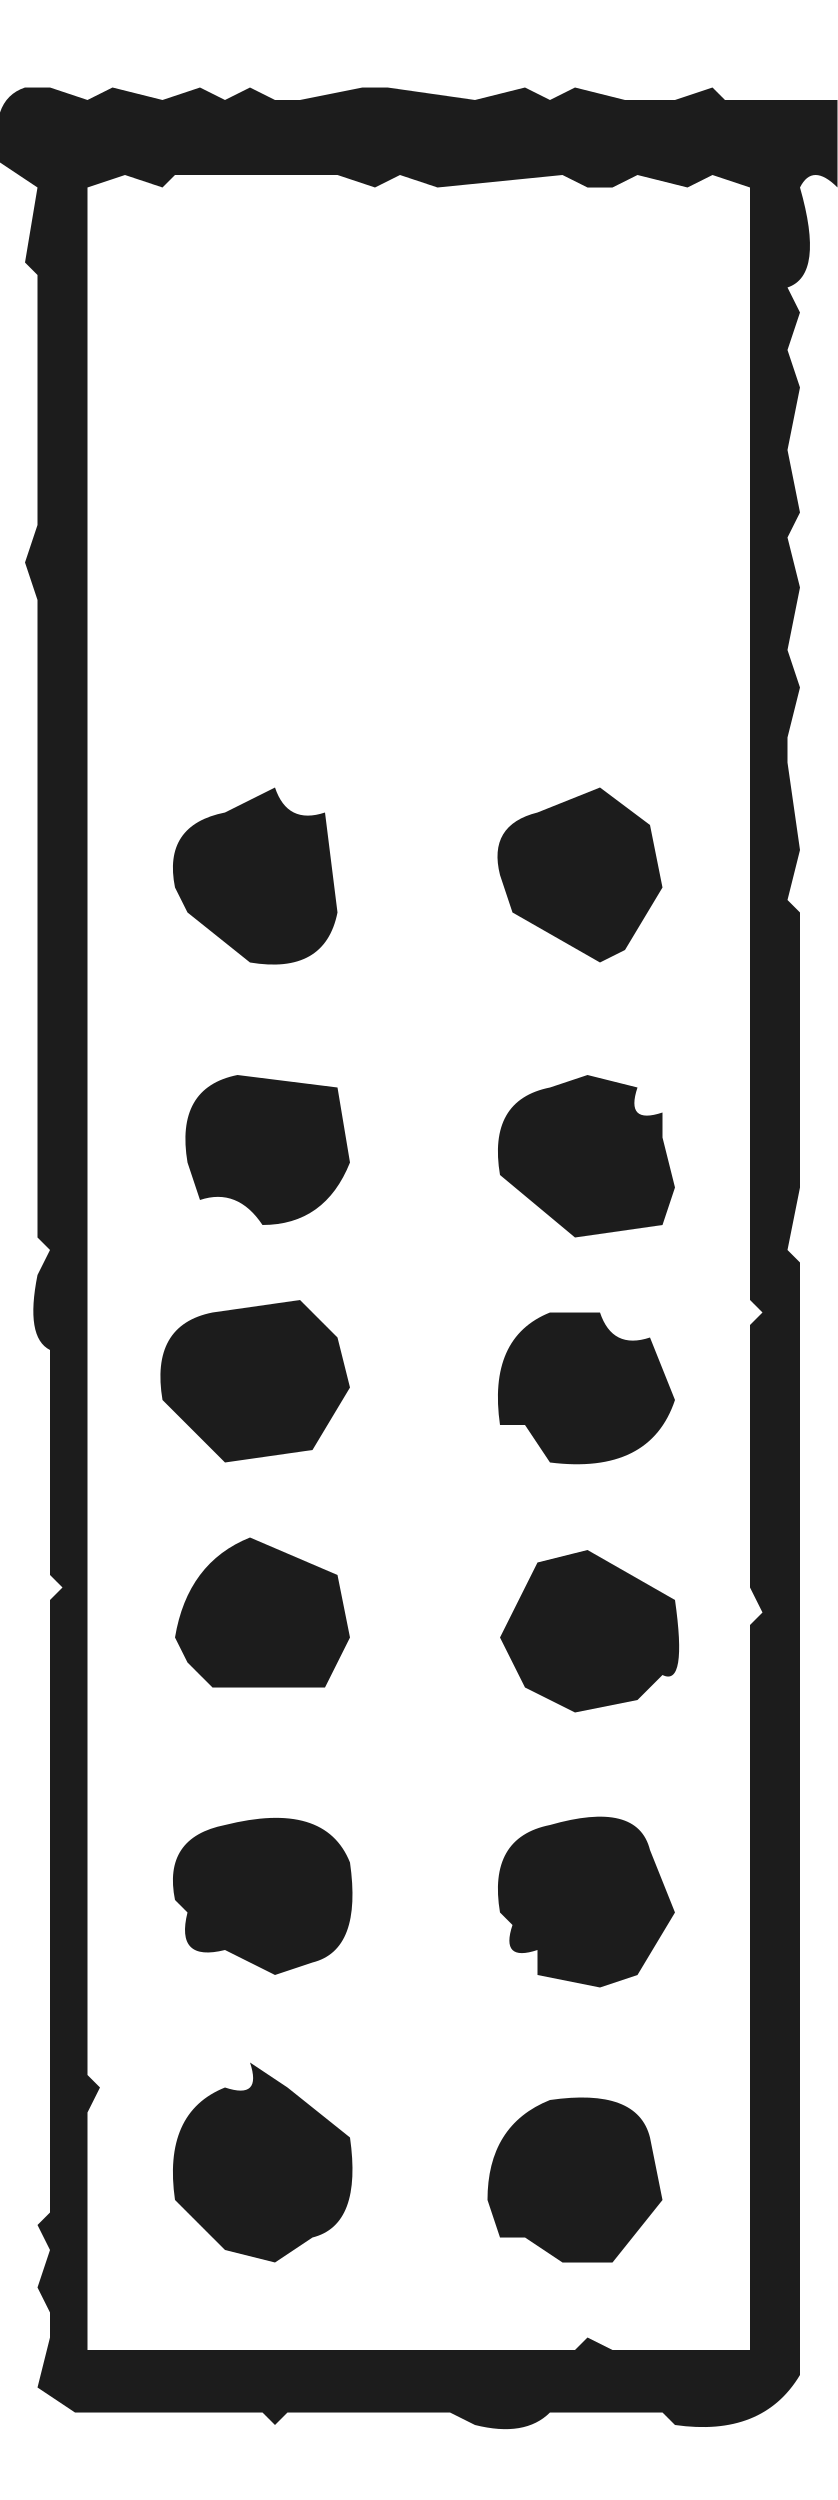
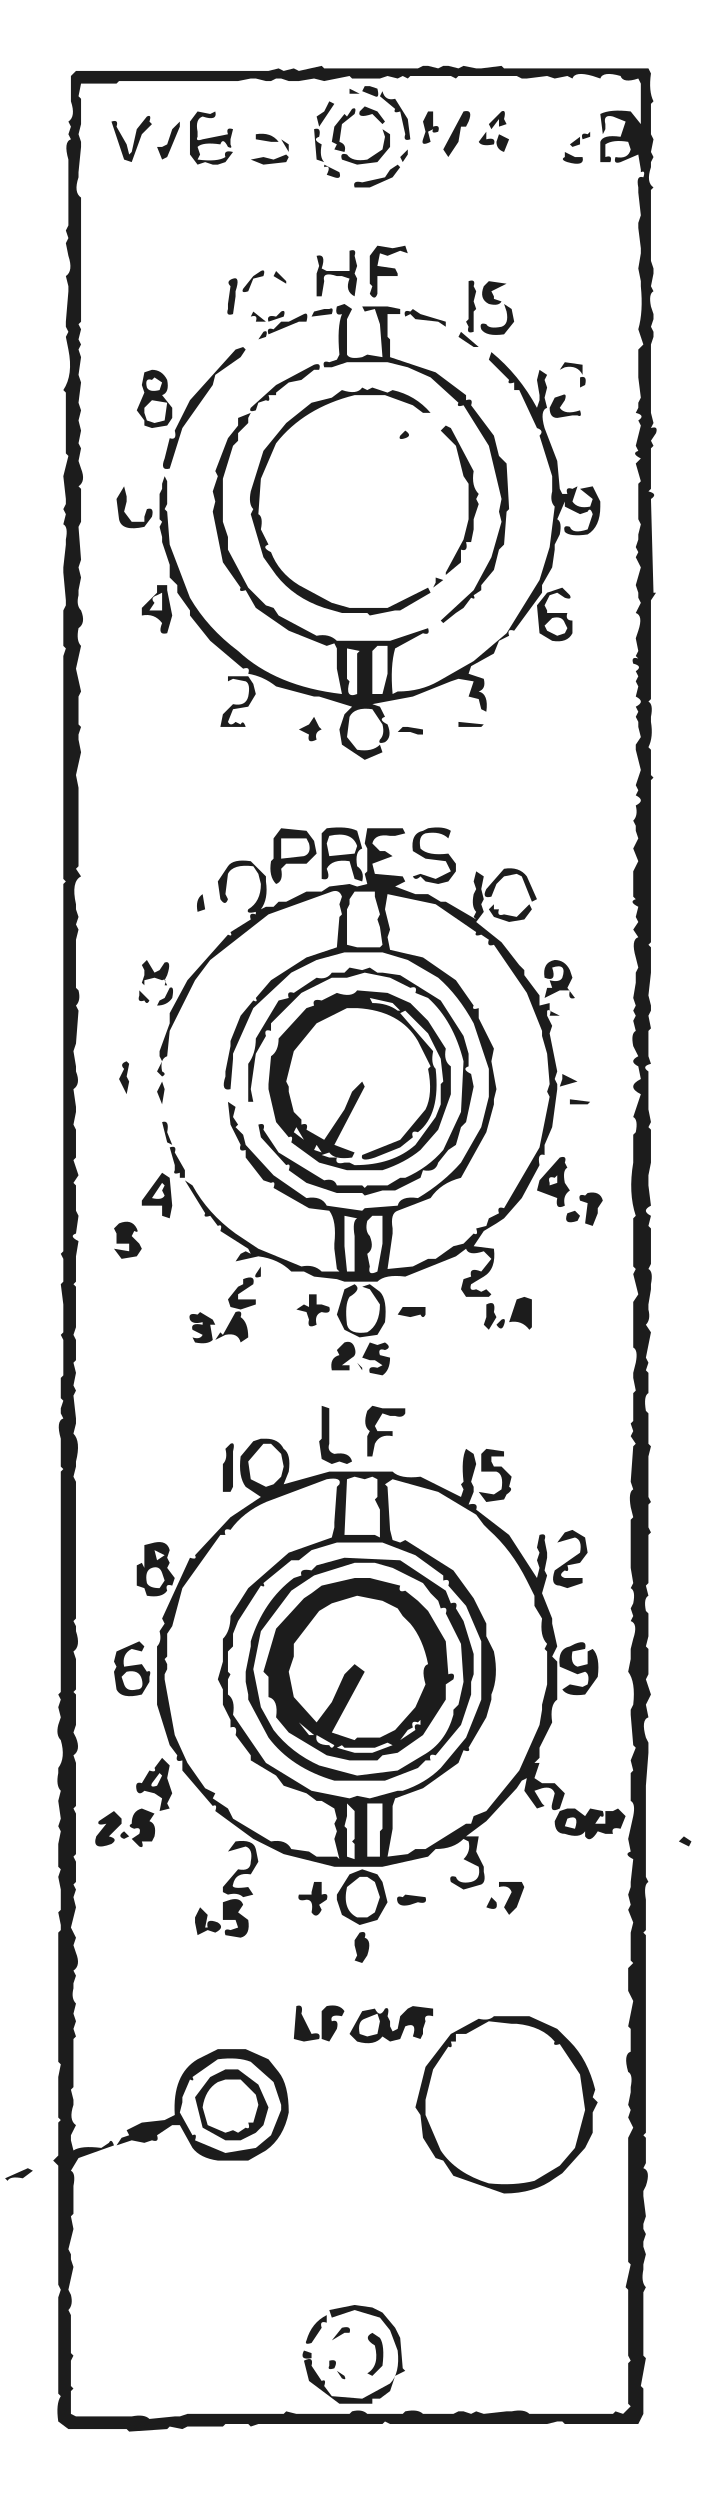
- <svg xmlns="http://www.w3.org/2000/svg" viewBox="0 0 67 200" data-from="Modules/FILTERS/M402B/MECHANICAL/1970 - M402B - B 402-04-005 - M402B - EQUALIZER MODULE - LAYOUT.gif" data-kind="drawing">
-   <g transform="translate(0 200) rotate(-90)">
-     <path class="line" fill="#1c1c1c" d="M187 0Q192 -1 193 2L193 4L192 7L193 9L192 13L193 16L192 18L193 20L192 22L192 24L193 29L193 31L192 38L193 42L192 44L193 46L192 50L192 54L193 57L192 58L192 67L185 67Q187 65 185 64Q178 66 177 63L175 64L172 63L169 64L164 63L159 64L157 63L153 64L148 63L145 64L141 63L139 63L132 64L128 63L127 64L107 64L105 64L100 63L99 64L10 64Q5 61 6 54L7 53L7 44Q5 42 6 38L7 36L7 34L7 23L6 22L7 21L7 8L7 6L9 3L13 4L15 4L17 3L20 4L22 3L23 4L72 4L73 5L74 4L92 4Q93 2 98 3L100 4L101 3L152 3L155 2L158 3L162 3L178 3L179 2L185 3L187 0ZM12 7L12 46L13 47L12 49L12 60L70 60L71 61L73 60L94 60L95 61L96 60L185 60L186 57L185 55L186 51L185 49L185 47L186 45L185 35L186 32L185 30L186 27L186 25L186 14L185 13L186 10L185 7L34 7L33 8L31 7L12 7ZM88 13Q94 12 95 17L96 24L93 27L89 28L84 25L83 18L88 13ZM24 14Q31 13 33 18Q32 21 35 20L33 23L29 28Q22 29 21 25L19 22L20 18L24 14ZM48 14Q53 13 54 18Q56 26 51 28Q44 29 43 25L42 22L44 18Q43 14 47 15L48 14ZM69 14Q75 15 77 20L74 27L69 28L65 26L65 17L67 15L69 14ZM129 14Q134 13 135 18L137 22Q134 23 135 26L127 27Q122 26 123 20L127 15L129 14ZM107 15Q113 14 114 19L113 27L107 28Q102 26 102 21Q105 19 104 16L107 15ZM24 39Q30 39 32 44Q33 51 29 52L24 53L19 49L19 45L21 42L21 40L24 39ZM47 40Q53 39 54 44Q56 51 52 52L47 54L42 51L41 48L42 43L44 43Q43 40 46 41L47 40ZM69 40L75 43L76 47L72 54Q65 55 66 53L64 51L63 46L65 42L69 40ZM86 40Q93 39 95 44L95 48Q92 49 93 52L88 54Q82 52 83 44L86 42L86 40ZM106 40Q112 39 113 44L114 47L113 51Q110 50 111 53L109 53L105 54L102 53L101 46L106 40ZM130 40Q134 39 135 43L137 48L134 52L129 53L124 50L123 48L127 41L130 40Z" />
-   </g>
+ <svg xmlns="http://www.w3.org/2000/svg" viewBox="0 0 280 987" data-from="Modules/FILTERS/M402B/MECHANICAL/1970 - M402B - B 402-04-005 - M402B - EQUALIZER MODULE - LAYOUT.gif" data-kind="drawing">
+   <path class="line" fill="#1c1c1c" d="M127 26L128 27L165 27L167 26L169 26L173 27L175 26L177 26L181 27L183 26L188 27L190 27L198 26L199 27L230 27L232 27L256 27L257 29Q256 36 258 40L257 41L257 53L258 55L257 60L258 62L257 64L257 66Q255 72 258 74L257 75L257 103L258 106L258 108L257 113L258 115Q256 116 257 121L258 124L258 126L257 129L258 131L258 133L257 136L257 163L258 167L257 169Q260 168 259 171L257 174L258 176L257 177L257 193L256 194Q260 195 257 197L258 234L259 234L257 237L257 239L257 276L256 277Q258 278 257 283L257 285Q258 291 256 295L257 296L257 306L258 307L257 308L257 361L257 363L257 372L256 373L257 374L257 382L257 384L256 393L257 397L257 399L256 401L257 406L256 407L256 415L256 417L257 420Q253 421 256 423L256 438L257 443L256 445L257 446L257 459L256 464L256 468L257 476Q253 478 257 480L256 484L257 485L257 499L256 501Q258 502 257 507L257 509L256 515L256 517Q257 521 255 523L257 526L255 536L256 538L255 541L256 542L256 550Q254 551 255 557L256 558L256 569L256 570L257 571L256 575L256 577L256 591L257 593L256 594L256 603L257 605L256 606L256 615L256 617L256 625L255 626L256 630Q254 631 255 636L256 637L256 646L255 650L256 651L256 661L255 663L257 669L255 673L256 678Q253 679 255 686L256 688L256 692L255 705L255 707L255 741L256 743Q254 744 255 750L255 752L255 762L254 763L255 764L255 831L255 833L255 842L254 843L255 844L255 854L254 856Q257 857 255 863L254 865L254 867L255 875L254 878L254 880L255 882L254 885L254 887L255 890L254 894L254 896Q253 901 255 903L254 905L254 907L254 930L255 931L253 942L254 943L254 953L252 957L223 957L222 956L220 956L216 957L156 957L154 957L152 956L151 957L102 957L99 958L98 957L89 957L88 958L74 958L72 959L67 958L66 959L51 960L50 959L27 959L23 956Q22 949 24 946L23 945L23 907L24 904L23 902L23 855L21 853L23 851L23 838L24 837L23 836L23 822L23 820L24 815L23 814L23 780L23 778L23 763L24 762L24 760L23 755L24 754L24 746L23 741L24 738L23 737L23 728L24 723L23 721L24 718L23 711L24 707Q22 705 23 700L23 698Q26 694 24 687Q22 685 23 681L24 678L23 674L24 671L23 669L24 668L24 581L25 580L24 579L24 570L24 568Q22 561 25 560L24 558L24 556L25 553L24 552L24 544L25 543L25 529L24 527L25 526L25 517L25 515L24 507L25 506L25 497L24 495L25 494L25 472L25 470L25 349L26 348L25 347L25 261L25 259L26 256L25 255L25 241L26 239L26 237L25 226L25 224L26 215L26 213Q27 208 25 207L26 203L25 201L26 199L26 197L25 188L27 180L26 179L26 155L25 154Q29 148 27 138L26 133L27 131L26 129L26 127L27 115L27 113L26 109Q29 107 27 101L26 96L27 94L26 91L27 89L27 67L27 63Q25 56 28 55L27 53L28 50L27 48Q30 46 28 40L28 38L28 30L30 28L106 28L110 27L112 28L116 27L118 28L127 26ZM138 30L128 32L124 31L118 32L114 32L111 31L109 31L107 32L105 32L101 31L99 31L94 32L47 32L46 33L32 33L31 38L32 39L32 47L32 49L31 53L32 56L32 58L31 68L31 70Q29 76 32 78L32 127L31 128L32 130L31 134L32 136L31 138L32 141L31 148L32 151L31 159L32 162L31 166L32 170L31 175L32 177L31 182L32 185Q34 190 31 192L32 193L32 204L32 206L31 208L32 221L31 224L32 228L31 233L31 235Q30 239 32 241Q34 246 31 248Q30 253 32 255L30 264L32 273L31 275L31 286L32 287L31 290L31 292L32 297L30 306L31 311L31 313L31 342L30 343L32 346Q28 348 30 357L30 359L31 362L30 365L31 367L30 371L30 390L31 391Q32 395 30 397L31 399L30 412L29 415L30 421L30 423Q32 428 29 430L30 437L30 439L29 444L30 446L30 448L30 457L29 458L31 464L29 467L30 468L30 476L30 478L31 480L30 487Q27 488 31 490L30 496L30 498L30 506L29 507L30 508L30 522L30 524L29 527L30 529L30 537L29 538L30 542L29 547L30 549L29 551L30 560L30 562L29 566Q32 569 30 577L30 579L29 583L30 585L30 615L30 617L30 639L29 640L30 642L30 644Q32 650 29 652L30 655L30 657L30 667L29 668L30 669L30 681L29 684L30 686Q32 691 29 693L30 696L30 698L30 713L29 714L30 716L30 718L30 732L29 733L30 735L30 743L29 744L30 746L29 749L30 753L28 761L30 765L29 768L30 771Q32 776 29 778L30 780L29 783L29 785Q28 789 30 791L29 795L30 798L29 801L30 804L29 805L29 824L28 825L29 829L29 831Q27 837 30 839L28 843L28 845L29 849Q32 847 40 848L43 846Q44 844 45 847L31 852L28 857Q30 858 29 863L29 865L29 874L28 875L29 880L27 888L28 890L28 892L29 895L27 904L28 906Q29 910 27 912L28 914L28 929L29 930L28 932L28 942L29 943L28 944L28 953L30 954L50 954L52 954Q57 953 59 955L69 954L71 954L74 953L112 953L113 952L117 953L138 953L139 952Q143 951 145 953L159 953L160 952Q165 951 167 953L179 953L181 952L183 952L186 953L188 952L191 953L200 952L202 952Q207 951 209 953L242 953L243 952L246 953L249 950L248 949L248 933L249 932L248 930L248 904L247 903L249 894L248 893L248 848L248 844L250 840L248 836L249 833L248 831L249 826L249 824Q250 819 248 818Q246 811 249 810L249 801L248 800L250 790L248 786L248 777L250 775L249 774L249 765L249 763L250 759L248 754L249 752L248 748L249 745L249 743L250 734Q246 732 249 731L248 726L250 717Q251 712 249 711L249 700L250 699L249 695L251 690L250 689L249 677L249 675L250 673Q251 664 248 660L249 655L249 651L250 647Q252 641 249 640L250 638L249 635L250 633Q251 628 249 627L250 625L249 619L249 617L249 600L250 599L249 595Q248 589 250 588L249 585L250 571L251 570L249 567L250 565L249 562L250 561L250 550L251 549L250 544L250 542L251 538Q252 533 250 532L250 514L252 511L250 503L251 501L250 500L250 492L250 490L250 481L251 480Q248 471 250 459L250 457L250 448L251 447Q252 442 250 441L253 432Q247 429 253 426L252 421Q248 419 252 417L250 413Q249 408 251 407L250 403L251 401L250 399L251 397L250 394L251 388L251 384L252 382L251 378Q249 371 252 370L250 367L252 364L251 362L252 358Q248 356 251 355L250 354L250 346L250 344L252 340L250 335L252 331L251 328L251 326L250 324Q252 322 251 318Q255 316 251 314L252 312L251 310L253 304L251 296L251 294L253 291L252 287L252 285L251 283L252 281L251 279Q255 277 251 275L252 271L251 269L252 267L251 265Q254 263 250 262Q249 259 252 260L251 259L252 257L251 252L252 249Q254 243 251 242L253 238L252 236L252 234L251 231L253 224L251 220L252 218L251 216L252 213L252 211L253 207L252 205L252 191L253 190L251 183L253 181Q249 179 252 178L251 176L253 168L252 166Q255 164 251 163L252 161L252 159L253 157L252 149L252 147L252 138L254 136L252 130Q254 123 253 113L253 111L252 106L253 100L253 98L252 90L252 88L253 85L252 76L252 74Q251 69 254 70Q255 67 253 68L253 67L252 61L245 64Q242 65 243 62Q248 63 249 59L248 56Q242 55 239 57L239 62Q242 61 241 64L237 64L237 56Q238 53 245 54L247 48L242 46Q238 45 239 49L239 51L238 53L237 45Q241 43 249 44L253 49L253 33L252 31Q246 33 245 30Q238 28 237 31L234 30Q227 28 226 31L224 30L219 31L216 30L208 31L206 31L204 30L181 30L180 31L178 30L162 30L161 31L159 30L157 31L153 30L150 31L139 31L138 30ZM144 34L146 34L149 35Q150 39 148 38L143 36L144 34ZM138 35L142 37L138 37L138 35ZM151 36Q152 40 156 39L161 47L162 55Q159 56 160 53L158 44Q155 45 156 43L150 38L151 36ZM130 40L132 41L126 50L125 46L128 44L130 40ZM144 42L149 44L152 48L151 49L147 45Q141 47 142 44L144 42ZM139 43Q141 42 140 45L135 49L134 56Q137 57 136 60L132 59L133 57L131 56L132 50L136 45L137 46L139 43ZM78 44L83 45L85 44Q86 48 80 46Q77 47 78 52L78 54Q77 56 80 55L90 53Q89 50 92 51L91 55L91 57Q92 59 90 58Q88 54 87 57Q80 56 78 58L79 61L78 63Q86 64 89 62Q88 59 92 60L89 64L86 65L84 65L81 64L78 65L75 61L75 48L78 44ZM169 44L171 44L171 50Q174 49 173 52Q170 53 171 51L169 52L170 56Q166 58 167 55L168 52L167 48L169 44ZM183 44Q187 43 185 48L184 50L182 50L181 56L177 62L175 59L183 44ZM198 44Q200 43 199 47L200 49L197 50L197 47L194 51L193 49L198 44ZM58 46Q60 45 59 48L60 49L56 53L52 64L49 63L44 48Q47 47 46 50L50 57L51 61L52 60L54 51L58 46ZM71 48L71 50L66 62L64 63L62 58L64 58L66 57L68 51L71 48ZM124 51Q127 50 126 54Q123 55 127 57Q126 62 128 64L125 63L124 51ZM151 51L154 53L154 58L149 64L141 65L135 63Q134 60 137 61Q139 64 145 63L151 59L152 54L151 51ZM192 52L192 55Q196 54 195 57Q190 58 189 56L192 52ZM233 52L233 54L230 55Q229 52 232 53L233 52ZM101 53Q107 52 110 56L107 56L101 55L101 53ZM197 53L201 55L199 60Q196 59 196 56L197 53ZM229 54L229 57L226 58L225 57L229 54ZM111 55L114 57L114 60L111 55ZM161 59L161 61L159 64L158 62L161 59ZM223 60L227 62L230 62Q231 66 224 64Q221 63 223 62L223 60ZM113 61L114 62L113 64L104 65L99 63L104 62L108 63L113 61ZM128 65L134 68Q135 71 132 70L129 69Q131 65 128 66L128 65ZM157 65L158 66L155 70L146 74L140 74Q139 71 143 72L152 70L154 67L157 65ZM149 97L155 98L160 97L161 100L158 99L153 101L150 100L149 105L156 106L157 108L157 109L149 109L149 116Q148 119 146 116L147 113L146 112L146 101L149 97ZM138 99Q141 98 140 101L141 105L140 108L141 110L140 117Q136 115 138 110L135 109L133 109Q127 107 128 111L127 117L125 117L125 110L125 108L126 105L125 101Q129 100 127 106L129 107L138 107L138 99ZM103 107Q105 106 104 109L100 110L98 115Q95 116 96 114L100 109L103 107ZM109 107L113 111L113 112L108 109L109 107ZM92 110Q95 109 93 115L93 117L92 124Q89 125 90 122L90 120L91 113Q89 111 92 110ZM185 111Q188 110 187 113L188 115L187 119L188 122L187 123L187 131Q184 132 185 129L184 127L185 126L185 111ZM193 111L200 112L194 115L195 117L195 118L198 119Q197 121 193 120Q189 118 191 113L193 111ZM136 120L139 122L137 126L137 140Q138 142 143 141L145 140L151 141L150 128L148 122L144 123L143 121L153 121L158 122L158 124L153 124L153 133L154 134L154 141L172 147L184 156L184 158Q187 157 186 160L195 172L197 180L200 183L201 201L200 202L199 215L197 217L195 225L190 231L190 233L187 235Q188 237 186 236L183 240L180 242L175 246L174 245L187 233L194 220L198 206L197 202L198 197L193 176L183 160Q180 161 181 159L170 149L161 145L153 143L137 143L131 145L128 145Q127 142 130 143L133 142L134 140Q133 129 135 124Q132 125 133 121L136 120ZM199 120L202 122L203 127L199 132Q192 133 190 130Q189 127 192 128Q193 130 198 129Q201 128 200 123L199 120ZM128 122L130 122Q132 121 131 124L123 125L124 123L128 122ZM163 122L166 124L176 127L176 129L173 127L164 126L162 124L160 125Q159 122 162 123L163 122ZM100 123L105 127L101 127Q102 124 99 125L100 123ZM111 123Q113 122 112 125L106 127Q105 124 109 125L111 123ZM120 124Q122 123 121 127L118 127L106 132Q105 129 108 130L111 127L114 127L120 124ZM104 131Q106 130 105 133L102 134L104 131ZM182 131L189 137L187 137L181 133L182 131ZM96 137L97 138L95 141L85 148L84 152L72 169L67 185Q63 186 65 181L67 173Q70 174 69 170L75 158L93 138L96 137ZM194 139Q205 148 212 161L213 158L213 156L212 150L213 146L216 148L215 150L216 153L215 157L216 161Q213 162 215 169L220 182L221 193L222 195L224 195Q223 192 226 193L228 192L226 198Q228 201 233 200L234 197L229 193L234 192L237 198L237 200Q237 208 232 211Q225 212 223 210Q222 207 225 208Q226 211 232 209L234 203Q233 200 232 202L229 203L223 200L223 198L220 205Q222 206 221 211L219 215L219 217L218 224L214 231L214 234L203 249Q200 248 201 251L197 253L195 258L186 263L185 266L191 268Q192 272 189 273Q193 274 192 281L190 280L189 276L185 275L187 269L181 268L178 269L163 275L147 278L150 279L152 283Q149 284 153 286Q155 291 152 293Q149 294 150 292Q152 290 151 286L147 280Q140 279 138 283L137 291L141 296Q147 297 150 294L151 297L144 300L135 294L134 288L136 282L139 279L126 275L124 275L109 271Q104 267 98 266Q99 263 96 264L83 253L75 243L75 241L70 234L70 231L67 228L67 223L64 214L64 212L63 208L64 206L63 205L63 197L63 195L64 193L64 191L65 188L66 190L66 199L65 201L66 202L67 215L75 236Q82 248 94 257Q109 271 135 274L133 264L133 256L132 254L129 255L114 249L101 240L97 233Q94 234 95 232L88 222L84 202L85 198L84 194L86 188L85 186L90 173L94 168L94 165L99 163L98 165L98 167L94 171L94 174L92 176L88 189L88 206L90 212L90 217L98 232L105 239L108 240L110 243L125 251Q130 250 133 253L154 253L169 248Q170 251 167 250L156 256Q154 263 155 274L157 273Q166 273 173 269L187 261L200 250L213 229L217 216L219 200Q217 198 218 194L218 192L218 188L213 172Q215 170 212 169L205 154L203 154L203 151Q200 152 201 150L193 142L194 139ZM149 255L147 257L147 274L151 274L153 266L153 255L149 255ZM137 256L137 268L138 269Q136 276 141 274L141 258L142 257L137 256ZM223 143L230 144L230 148Q228 144 223 145L221 146L223 143ZM124 144Q127 143 126 146L124 146L119 150L114 151L109 155L109 156L106 156Q107 159 105 158L102 159L101 162Q98 163 99 161L109 152L124 144ZM60 146Q64 146 66 150Q67 155 64 156L68 161L68 165L66 168L60 169L57 168L57 166L54 162L57 155L56 152L57 147L60 146ZM61 149L60 150Q57 149 58 153Q59 155 63 154L64 151L61 149ZM60 158L57 161L57 163L58 166L61 167L65 166L66 159L60 158ZM229 149Q232 148 231 152L229 153L229 149ZM143 153L145 154L147 153L153 155L155 154Q164 156 170 163L167 163L163 160L152 156L140 156Q120 161 109 175L103 189L102 203Q104 204 103 209L106 215Q103 216 107 218Q110 226 118 231L131 238L138 240L153 240L169 232L170 234L158 241L156 241L146 243L145 242L135 242L128 240Q116 236 109 227L104 220L99 203L100 201Q98 199 99 194L104 178L113 167L123 159L131 157L135 154Q141 156 143 153ZM222 156Q224 155 223 158L221 161Q223 164 229 162Q230 165 228 164L226 164L220 165Q217 165 217 161L219 157L222 156ZM176 168L178 169L187 186Q186 192 189 195L188 197L189 199L187 205L187 209L186 214L184 214Q185 218 182 217L182 222L176 227L176 226L183 213L185 205L185 191L183 188L180 176L174 170L176 168ZM160 170Q163 172 160 173Q157 174 158 172L160 170ZM49 192L50 196L50 198L49 202L52 206L57 206L57 204L58 201Q61 200 60 204L57 208Q48 210 47 205L46 197L49 192ZM172 228L175 229L171 232L172 230L172 228ZM62 231L66 231L66 233L68 243L66 250Q62 251 64 246Q61 242 56 243L56 240L62 234L62 231ZM64 234L62 235Q59 236 61 238L59 241L64 241L64 234ZM222 232L225 235Q226 237 223 236L220 234L217 235L215 239L216 241L216 242L224 242Q223 245 226 245L226 250Q224 254 218 253L213 250L212 239L216 234L222 232ZM218 244L215 247L216 249L220 251L223 250L224 248L223 246Q222 243 218 244ZM90 267L98 267L100 270L101 274L98 279L92 280L90 285Q91 287 93 285L95 286Q96 284 97 287L87 287L88 282L92 278Q97 279 98 275Q99 270 97 269L92 268L90 269L90 267ZM124 283L126 287L127 288Q124 289 125 292Q121 294 122 290L118 288L122 286L124 283ZM181 285L191 286L190 287L181 287L181 285ZM159 287L161 287L167 288L167 290L165 290L162 289L160 289L157 289L159 287ZM111 327L121 328L124 332L125 337L121 341L113 341L111 343Q112 348 109 349Q106 346 107 340L108 339L108 331L111 327ZM111 331L111 339L120 338Q123 337 122 333L121 331L111 331ZM129 327Q137 326 141 328L143 335Q140 336 141 342Q144 344 143 348L140 347L138 340Q131 339 129 343Q131 348 127 347L127 329L129 327ZM130 330L129 333L130 338L140 337L141 334Q139 328 130 330ZM145 327L159 327L160 329L156 330L154 330Q148 329 147 333L150 336L152 336L155 338L147 341L148 345L159 346L160 348L156 350L164 353L169 353L174 356L176 356L188 363L187 362L188 360Q186 358 187 353L188 351L187 348L188 344L191 346L190 351L191 355L190 357L191 360L188 364L198 372L205 381L207 383L207 385L213 393L213 397L217 396L217 399L221 401L217 401Q218 398 216 399L216 401L218 405L217 408L220 423L219 426L220 428L220 430L218 445L215 452L215 456Q212 455 213 460L206 473L199 481L196 483L191 486L187 492L195 493Q196 501 191 504L186 507Q185 510 188 509L190 510L192 509L194 511L193 512L184 512L182 509L183 505L186 504Q185 500 190 502L194 497L191 494Q185 496 184 493L180 496L160 504Q152 503 149 506L136 506L133 505L124 504L120 502L115 502Q110 497 102 496L93 498L95 495L97 494L99 495L98 493L87 486Q88 483 86 484L83 480Q80 481 81 479L73 466L76 468Q82 479 93 487L102 493L119 500Q124 499 127 502L134 502L133 501L132 493L132 491Q133 482 130 478L122 477L108 469Q109 466 107 467L104 466L97 457L97 454Q94 455 95 452L91 444L90 435L93 437L92 441L94 444L93 445L96 448L97 452L108 464L121 473Q127 472 129 476L143 478L144 477L157 476Q158 472 165 473Q175 467 182 459L190 445L193 433L193 422L187 404Q181 393 173 386L161 379L151 376L136 376L125 379L115 384L100 398L92 416L92 418L91 430Q87 431 89 425L89 423L91 413L91 411L95 401L100 395Q102 396 101 394L107 387L121 378L133 374L134 362L135 361L134 357L135 354Q134 351 131 352L106 361L83 379L77 387L67 407L66 417Q63 418 64 423Q66 424 64 425L62 423L64 419L63 417L63 415L67 404L67 400L74 387L90 369Q92 370 91 368L99 363Q98 360 101 361L101 360Q97 361 98 359Q103 356 103 349L102 345L100 342Q92 341 90 345L89 353L90 355Q89 358 87 355L86 348L90 342Q92 339 99 340L105 346L105 348Q106 355 103 359L105 358L108 358L110 356L113 356L121 352L127 352L130 350L138 349L141 350L145 349L144 345L145 344L145 335L144 333L145 327ZM140 352L138 355L138 357L137 359L137 373L141 374L150 374L151 373L150 366L149 363L150 361L148 354L148 352L140 352ZM153 353L152 359L154 367L153 370L154 375L167 378L180 387L187 397Q186 399 189 398L189 402L195 414L194 419L196 430L195 434L195 436L192 447L182 465Q174 467 170 473L157 478Q154 479 155 485L155 487L153 501L163 500L169 497L172 497L179 492L183 491L187 487Q189 488 188 485L192 484L193 481L197 479Q196 476 199 477L213 453L217 433L216 431L217 428L216 416L214 409L214 407L208 392L195 373Q192 374 193 371L190 369Q187 370 188 368L172 357L153 353ZM136 480L136 490L136 492L137 502L140 502L140 490L140 488Q139 482 141 481L136 480ZM147 480L145 482Q144 486 146 488Q148 493 145 495L146 500Q145 504 149 502L151 491L151 480L147 480ZM169 327Q175 326 178 328L177 331Q174 328 168 329Q165 330 166 335Q169 338 177 337L180 341L180 344L177 348L173 349L168 348L166 346Q164 348 163 346L166 345L172 347L178 344L176 340L168 339L163 336Q162 329 167 328L169 327ZM199 343Q205 342 208 346L212 355L210 356L206 346L204 345L199 346L196 349L194 354Q190 355 192 351L199 343ZM80 353L81 359L78 360Q77 355 80 353ZM195 357L195 359L197 359Q196 362 199 361L204 362L209 357L210 359L207 363L201 364L195 362L193 359L195 357ZM58 379L61 384L63 383L65 380Q68 379 66 385L65 387L66 389L65 389Q66 386 64 387L61 386L57 387L57 389L56 388L57 385L57 383L56 381L58 379ZM219 379Q223 379 225 383L226 386L224 390L227 394Q224 395 225 391L221 391L215 394L216 390L218 390L217 387Q221 388 222 386Q224 380 218 382Q220 388 215 386Q214 380 219 379ZM138 382L143 383L146 382L149 384L151 384L158 385L174 395L183 409L185 416L185 421Q182 422 186 424L187 429L184 443L182 445L180 452L177 454L173 459Q172 463 167 462L166 465L156 470L151 470L144 472L143 471L133 471L121 467L114 462Q115 459 113 460L103 449L102 444Q105 443 104 446L110 455L128 466Q132 465 133 468L143 468L144 469L145 468L153 468L158 465L160 465Q169 461 175 454L182 439L183 419Q179 403 169 394L164 392Q165 389 162 390L154 386L144 384L137 386L131 386L119 392L107 404L107 407Q104 406 105 409L101 416L99 430L100 435L98 435L98 427L98 425L98 420Q101 416 101 410L110 395L114 394Q113 391 116 392L125 386Q129 387 131 384L136 384L138 382ZM67 390Q69 389 68 394Q66 397 62 397L63 395L65 394L67 390ZM55 391L59 395Q58 397 57 395Q54 396 55 393L55 391ZM141 391L153 392L162 396L169 403L176 414Q175 419 178 421L178 432L173 446L166 454Q160 459 151 462L137 462L126 459L115 451Q116 448 114 449L109 443L106 430L106 428L107 417Q110 415 110 410L121 398L124 397Q123 394 127 395L133 392Q139 394 141 391ZM146 394L147 396Q153 396 157 399L158 399L155 396L146 394ZM137 398L125 404L116 415L113 427L114 429L114 431L116 439L119 442L119 444Q122 443 121 446L128 450L136 438L139 431L143 427L144 429L132 452L140 455L139 457Q132 458 130 455L127 456L130 457L133 457Q132 460 136 459L138 459L140 460Q155 460 164 452L172 441L174 436L174 428L175 427L174 418L169 408L160 399L158 400L171 415Q170 420 172 422Q174 440 165 447Q162 446 163 449L158 453L148 457Q142 459 143 456L158 450L168 438Q171 432 169 422L170 421L165 411Q158 399 141 398L137 398ZM117 445L116 447L120 450L117 445ZM125 452L124 454L127 455L125 452ZM50 419L51 420L50 425L51 427L50 432L47 426L49 422Q47 420 50 419ZM222 424L228 427L221 429L222 426L222 424ZM64 427L65 430L64 436L62 431L64 427ZM225 434L233 435L232 436L225 436L225 434ZM64 443Q67 442 66 447L68 452L66 451L64 443ZM67 453Q70 452 69 455L73 462L73 465L71 465L71 463Q68 464 69 462L69 460L67 453ZM221 457Q224 456 223 459L224 461Q222 462 223 467L225 470Q222 472 223 476Q219 478 220 473L212 470L213 466L221 457ZM220 464L219 465Q216 464 217 467L217 468L220 467L220 464ZM64 463L67 465L68 476L67 481L64 480L64 478L64 476L56 476L56 474L64 463ZM64 467L60 473Q64 474 65 472L64 470L65 468L64 467ZM232 471Q237 470 238 474L236 477L236 479L234 484L231 483L232 475L229 474Q228 471 231 472L232 471ZM227 478L229 480L228 482Q222 484 224 479L227 478ZM47 483Q52 481 54 485Q55 487 53 486L52 488L55 491L56 493L54 496L48 497L45 493L51 494L51 491L46 491L46 487L45 485L47 483ZM103 500L103 504Q100 505 101 503L103 500ZM96 505Q101 503 100 507L94 511L94 513L101 513L101 515L95 517L91 516L90 513L94 508L96 507L96 505ZM140 507Q143 509 138 512Q136 515 137 523Q138 527 145 526Q150 523 150 515L146 509L143 508L146 507L150 510Q153 513 152 522L149 527L142 528L136 525L133 519L136 509L140 507ZM122 511L125 511L125 515L127 515L130 516Q131 519 127 518Q124 519 125 523Q121 525 122 521L121 518L117 517L120 515L122 516L122 511ZM207 512L210 513L210 524L209 525Q206 521 201 522L204 513L207 512ZM192 515Q196 513 195 518L196 520L193 525L191 523L192 520L192 518L192 515ZM159 516L168 516L168 519Q167 521 166 519L162 520L157 519L159 516ZM79 518L84 521L85 523L83 523L84 529Q82 531 77 530L76 528Q79 529 80 527L76 525Q75 522 80 523L80 522Q76 523 75 521Q74 518 78 519L79 518ZM93 518Q96 517 95 520Q98 522 98 528L95 530Q94 526 89 527L85 529L87 526L88 527L93 518ZM198 521Q200 520 199 523Q198 526 196 523L198 521ZM136 530Q139 529 140 532Q141 535 139 536L135 539L138 539L138 541L131 541Q130 536 134 535L133 533L136 530ZM146 530L149 531L152 530Q155 532 152 533Q149 532 150 535L154 536Q154 541 151 543L146 542Q145 539 149 540L151 539L148 537L146 537L143 536L146 530ZM141 538L143 540L143 541L141 538ZM127 555L130 556L130 568L130 570Q129 573 132 574Q138 573 139 577L137 578L134 577L131 578L127 576L126 569L127 568L127 555ZM147 555L151 556L153 556L160 556L160 558Q159 560 156 559L154 559L151 558L148 563L149 565L155 565L155 567Q150 566 148 570L147 575L145 575L145 567L146 565Q143 563 145 557L147 555ZM103 568L105 568Q110 568 112 572Q115 574 114 581L112 586L130 581L155 581Q158 584 166 583L182 591L183 588L182 586L183 585Q182 576 184 572L187 574L188 578L186 585L187 587L187 589L185 594Q189 593 188 596L201 606L212 623L213 619L212 616L213 613L212 611L213 606Q216 605 215 608L216 613L216 615L215 620L216 622L214 629L218 639L218 641L220 650L218 654L220 656L220 669L220 671Q217 673 218 680L213 690L213 694L211 696L213 696L211 702L214 704L219 704L223 708L221 714Q217 716 218 712L219 708Q218 705 214 706L211 707L214 712L215 713L212 714L207 707L208 702L206 703L204 706L192 719L184 725L189 725L188 731L191 737L191 739Q192 743 190 744L183 746L178 743Q177 740 180 741Q181 744 186 743Q190 742 189 737L183 734Q186 731 185 727L183 726Q179 730 172 730L169 733L151 737L149 737L132 737L112 732L100 726L85 715Q86 712 84 713L72 699L72 695Q69 696 70 693L67 689L62 673L62 650Q64 648 63 644L65 641L64 639L75 615Q78 616 77 614L91 599L103 591L97 587Q94 583 95 575L100 569L103 568ZM104 570L98 577L99 584L105 587L108 586L111 583L112 579L111 574L107 570L104 570ZM140 583L137 584L136 606L148 606L150 607L150 596L148 592L149 591L149 584L147 583L144 584L140 583ZM129 584L105 593Q96 597 91 604Q88 603 89 606L87 606L72 627L68 642L66 645L66 654L65 655L66 657L66 659L65 661L65 663L69 685L74 696L81 706L85 708L84 710L90 714L92 718L107 727Q113 726 115 730L122 731L125 733L133 733L134 734L132 726L133 723L132 720L133 718L132 714L127 711L125 711L121 708L112 705L109 701L99 695L99 693L93 685Q94 681 91 682L91 679L88 673L88 667L86 663L88 656L88 647Q91 644 91 638L98 627L114 613L131 607L132 603L132 601L133 587L134 586Q135 583 129 584ZM155 584L152 586L153 587L154 604L155 608L158 609L160 608L179 620L187 631L192 641L192 646L195 652Q197 662 194 669L194 671L192 678L185 690Q186 692 183 691L181 696L167 706L156 710L155 713L155 722L153 733L161 732L164 730L168 730L184 720L186 720L187 717L192 715L205 699L213 681L214 675L214 673L216 665L216 663L216 652L215 651L216 649Q213 646 214 639L211 634L211 630L208 624Q202 612 193 604L191 602L188 598L173 589L155 584ZM133 609L123 612L118 616L115 616L104 625Q105 627 103 626L94 640L92 645L92 650L90 652L90 660L91 661L90 663L90 669Q93 671 92 677L105 696L123 707L138 710L141 709L146 710L157 707L159 707Q168 704 174 698L184 686L190 671L190 648L184 634L177 626Q178 623 175 624L175 622L164 614L151 609L133 609ZM137 712L137 717L136 721L137 722L137 733L140 734L140 728L139 727L140 726L140 715L137 712ZM145 712L145 733L150 733L150 723L151 722L151 712L145 712ZM91 570Q93 569 92 573L92 575L92 587L91 589L88 589L88 578Q90 576 89 572L91 570ZM192 572L199 573L199 575L194 575L194 577L195 579L198 579L202 583L201 587Q203 588 200 590L199 592L192 593L189 589L195 590L198 588Q199 582 196 581L190 581L190 574L192 572ZM226 604L231 607L232 613L229 617L224 618Q225 621 223 620Q220 622 223 623L230 623L230 625L224 627L221 626Q217 626 219 620L229 613Q230 608 227 607L220 609L223 605L226 604ZM61 609Q66 608 67 612L66 615L67 617L66 619L69 623L68 626Q65 625 66 628Q64 631 58 630L57 627L54 626L54 618L56 617L57 619L57 610L61 609ZM61 612L62 616L65 614L61 612ZM60 619Q57 620 58 625Q59 627 63 627L65 624L64 621Q63 618 60 619ZM136 615L158 616L176 628L178 633Q181 632 180 635L183 640L187 653L187 661L186 664L186 669L182 681L172 693Q169 692 170 695L168 695L165 698L152 703L132 703Q115 698 106 686L98 671L98 669L97 664L97 660L99 650L99 648Q104 632 116 623L119 622Q118 619 123 620L125 618L136 615ZM140 617L124 622L115 628L103 644L100 659L103 674L108 683Q115 692 126 697L141 701L157 699L167 693Q176 688 179 677L179 675L181 673L183 664L182 649L176 637Q177 634 174 635L173 632L170 629L167 625L155 619L148 617L140 617ZM140 623L146 623L158 626Q157 629 160 628L165 632L167 634L169 636L176 648L177 661Q180 660 179 663L176 665L176 671L167 685L157 692L151 693L149 695L138 695L129 693L114 684L109 678Q110 671 106 670L106 662L104 660L109 643L120 631L123 629L127 626L140 623ZM141 630L131 633L126 636L116 649L116 652L116 654L114 660L116 670L125 680L131 672L136 661L140 657L144 660L131 684L140 687L141 686L150 686L156 683L164 674L168 665Q166 658 169 657Q167 647 162 641L159 638L157 635L151 632L141 630ZM166 679L165 680Q162 679 163 682L161 683L158 687L164 683Q163 680 166 681L166 679ZM118 680L122 685L124 685L118 680ZM125 685Q124 689 130 689Q131 691 132 689L125 685ZM153 688L148 690L136 690L135 689L133 690L140 692L147 692L155 689L153 688ZM55 648L57 650L56 652L52 651Q48 653 49 658L56 657L58 660Q60 659 59 662L59 664L56 669Q48 671 46 667L45 660L46 658L45 656L46 652L55 648ZM50 660L48 662L49 665Q50 668 54 667Q57 667 56 663Q55 659 50 660ZM227 649Q232 647 231 651L226 652Q225 657 228 658L232 657L232 652L234 651Q237 654 236 662L231 669Q224 670 222 667L225 665L230 666L232 665Q233 661 231 660L228 661L221 658Q220 651 225 650L227 649ZM64 694L67 697L66 702L68 708L66 712L67 714L63 715L64 710L61 708L57 707Q55 709 54 707Q53 703 56 704L59 699Q62 700 61 698L64 694ZM63 700L60 704Q59 706 62 705L64 701L63 700ZM56 714L61 716L59 719Q62 720 61 725L60 727L56 727Q57 730 55 729L52 726L55 724Q56 721 53 722Q50 721 52 720Q52 715 56 714ZM224 714L227 714L231 717L233 714L238 715Q239 718 237 717L235 720L239 720L239 715L242 715L244 714L247 717L245 722Q241 721 242 724L239 724L236 723Q233 728 231 725L231 723Q229 726 223 724Q219 724 219 719L221 715L224 714ZM224 718L223 721L227 722Q229 716 224 718ZM45 715L48 718L48 720L43 725Q47 726 44 728Q36 731 38 725L42 720Q38 721 39 719L45 715ZM49 723L51 725L49 726Q46 725 49 723ZM270 725L273 727L272 729L268 727L270 725ZM93 727Q100 726 101 730L102 735L99 740Q93 739 92 744Q91 746 98 745L100 748L96 749Q94 747 90 748L88 747L88 745L94 738Q99 739 99 735Q100 730 97 729L90 731L93 727ZM143 738L149 740L151 743L153 751L149 758L142 760L135 756L133 750L133 748L138 740L143 738ZM142 741L137 745Q135 754 141 757L145 757L148 755L150 749L148 743L145 741L142 741ZM124 743L127 743L127 748Q130 747 129 750L126 752L127 754Q125 758 123 755Q124 750 121 750Q117 751 118 748L123 748L123 747L124 743ZM197 743L206 743L207 745L204 753L201 756L199 753L202 747Q201 744 197 745L197 743ZM160 748L168 749Q169 752 165 751L162 752Q158 753 157 751Q156 748 159 749L160 748ZM194 749L196 751Q197 755 192 753L194 749ZM91 750Q95 749 96 752L94 755L98 758Q99 764 95 765L89 764Q88 761 91 762L94 761L93 758L88 758L88 751L91 750ZM79 753L82 756L81 761L82 761Q81 757 86 759Q89 761 85 763L82 762L78 764L77 759L77 757L79 753ZM142 763Q145 762 144 765Q147 766 145 772L143 775L140 774L141 772L140 768L140 766L142 763ZM117 792Q120 791 119 795L123 803Q127 802 126 805L120 806L116 805L117 792ZM129 792Q134 791 136 794L135 796Q130 795 131 798Q134 797 133 801L130 806L127 805L127 794L129 792ZM163 792L171 793L171 796Q167 795 168 798L167 801L167 803L166 805L163 804Q165 798 160 800L158 805L154 806L151 804Q148 808 141 806L138 803L143 794L148 793Q150 797 152 793Q154 792 153 796L154 798L154 800L155 802L157 801L158 796L161 793L163 792ZM149 795L144 797Q141 798 142 803L145 804L149 803L150 798L149 795ZM195 796L209 796L220 801L225 806Q232 813 235 825L234 828L236 830L234 834L234 836L234 842L231 848L222 858L219 860Q211 866 199 866L179 859L175 853L172 852L167 844L166 835L164 832L168 816L178 803L189 797Q193 798 195 796ZM193 798L184 803L180 803L180 806L178 806Q179 809 177 808L171 817L168 829L168 835L174 849Q180 858 193 862Q203 863 211 861L221 855L227 848L231 833L229 819L221 807Q218 808 219 806Q214 800 204 799L202 799L193 798ZM86 809L97 809L106 813L110 818Q114 823 114 834Q112 844 105 849L98 853L86 853Q79 852 76 848L71 839L68 839L62 843Q63 846 60 845L57 846L52 845L46 847L48 844L51 843L50 841L56 838L65 837L69 835Q68 819 78 813L86 809ZM86 813L76 820Q77 822 75 821L72 828L72 830L71 834L76 843Q78 842 77 845L89 850L101 848L107 843L111 833L111 831L108 822L99 814Q94 812 86 813ZM89 817L94 817L102 823L106 832L104 839L101 842L95 845L89 845L80 840L77 828L83 820L89 817ZM89 821L86 822Q81 825 80 832L82 839L89 842L92 841L94 842L97 840Q99 841 98 838L100 838L102 831L101 827L95 821L89 821ZM11 856L13 857L9 860Q4 859 3 861L2 860L11 856ZM140 910L147 911L151 913L156 919L158 923L159 935L160 936L156 938L154 944L150 947L147 947L147 949L134 949L122 940L120 932Q124 930 123 934L127 940Q129 939 128 942L131 946L143 947L154 941Q158 937 157 928L154 920L150 915L140 912L131 915L130 912L140 910ZM129 914L129 917Q126 916 127 919L123 925Q120 926 121 924Q123 917 129 914ZM135 919Q139 918 138 921L136 921L131 924L135 919ZM147 921L150 923Q152 926 151 934L147 938L145 937Q150 934 148 926Q143 923 147 921ZM120 928L123 929L123 931Q118 932 120 928ZM130 932Q134 931 132 935Q129 936 130 934L130 932ZM133 936L136 938Q137 940 135 939L133 936Z" />
</svg>
